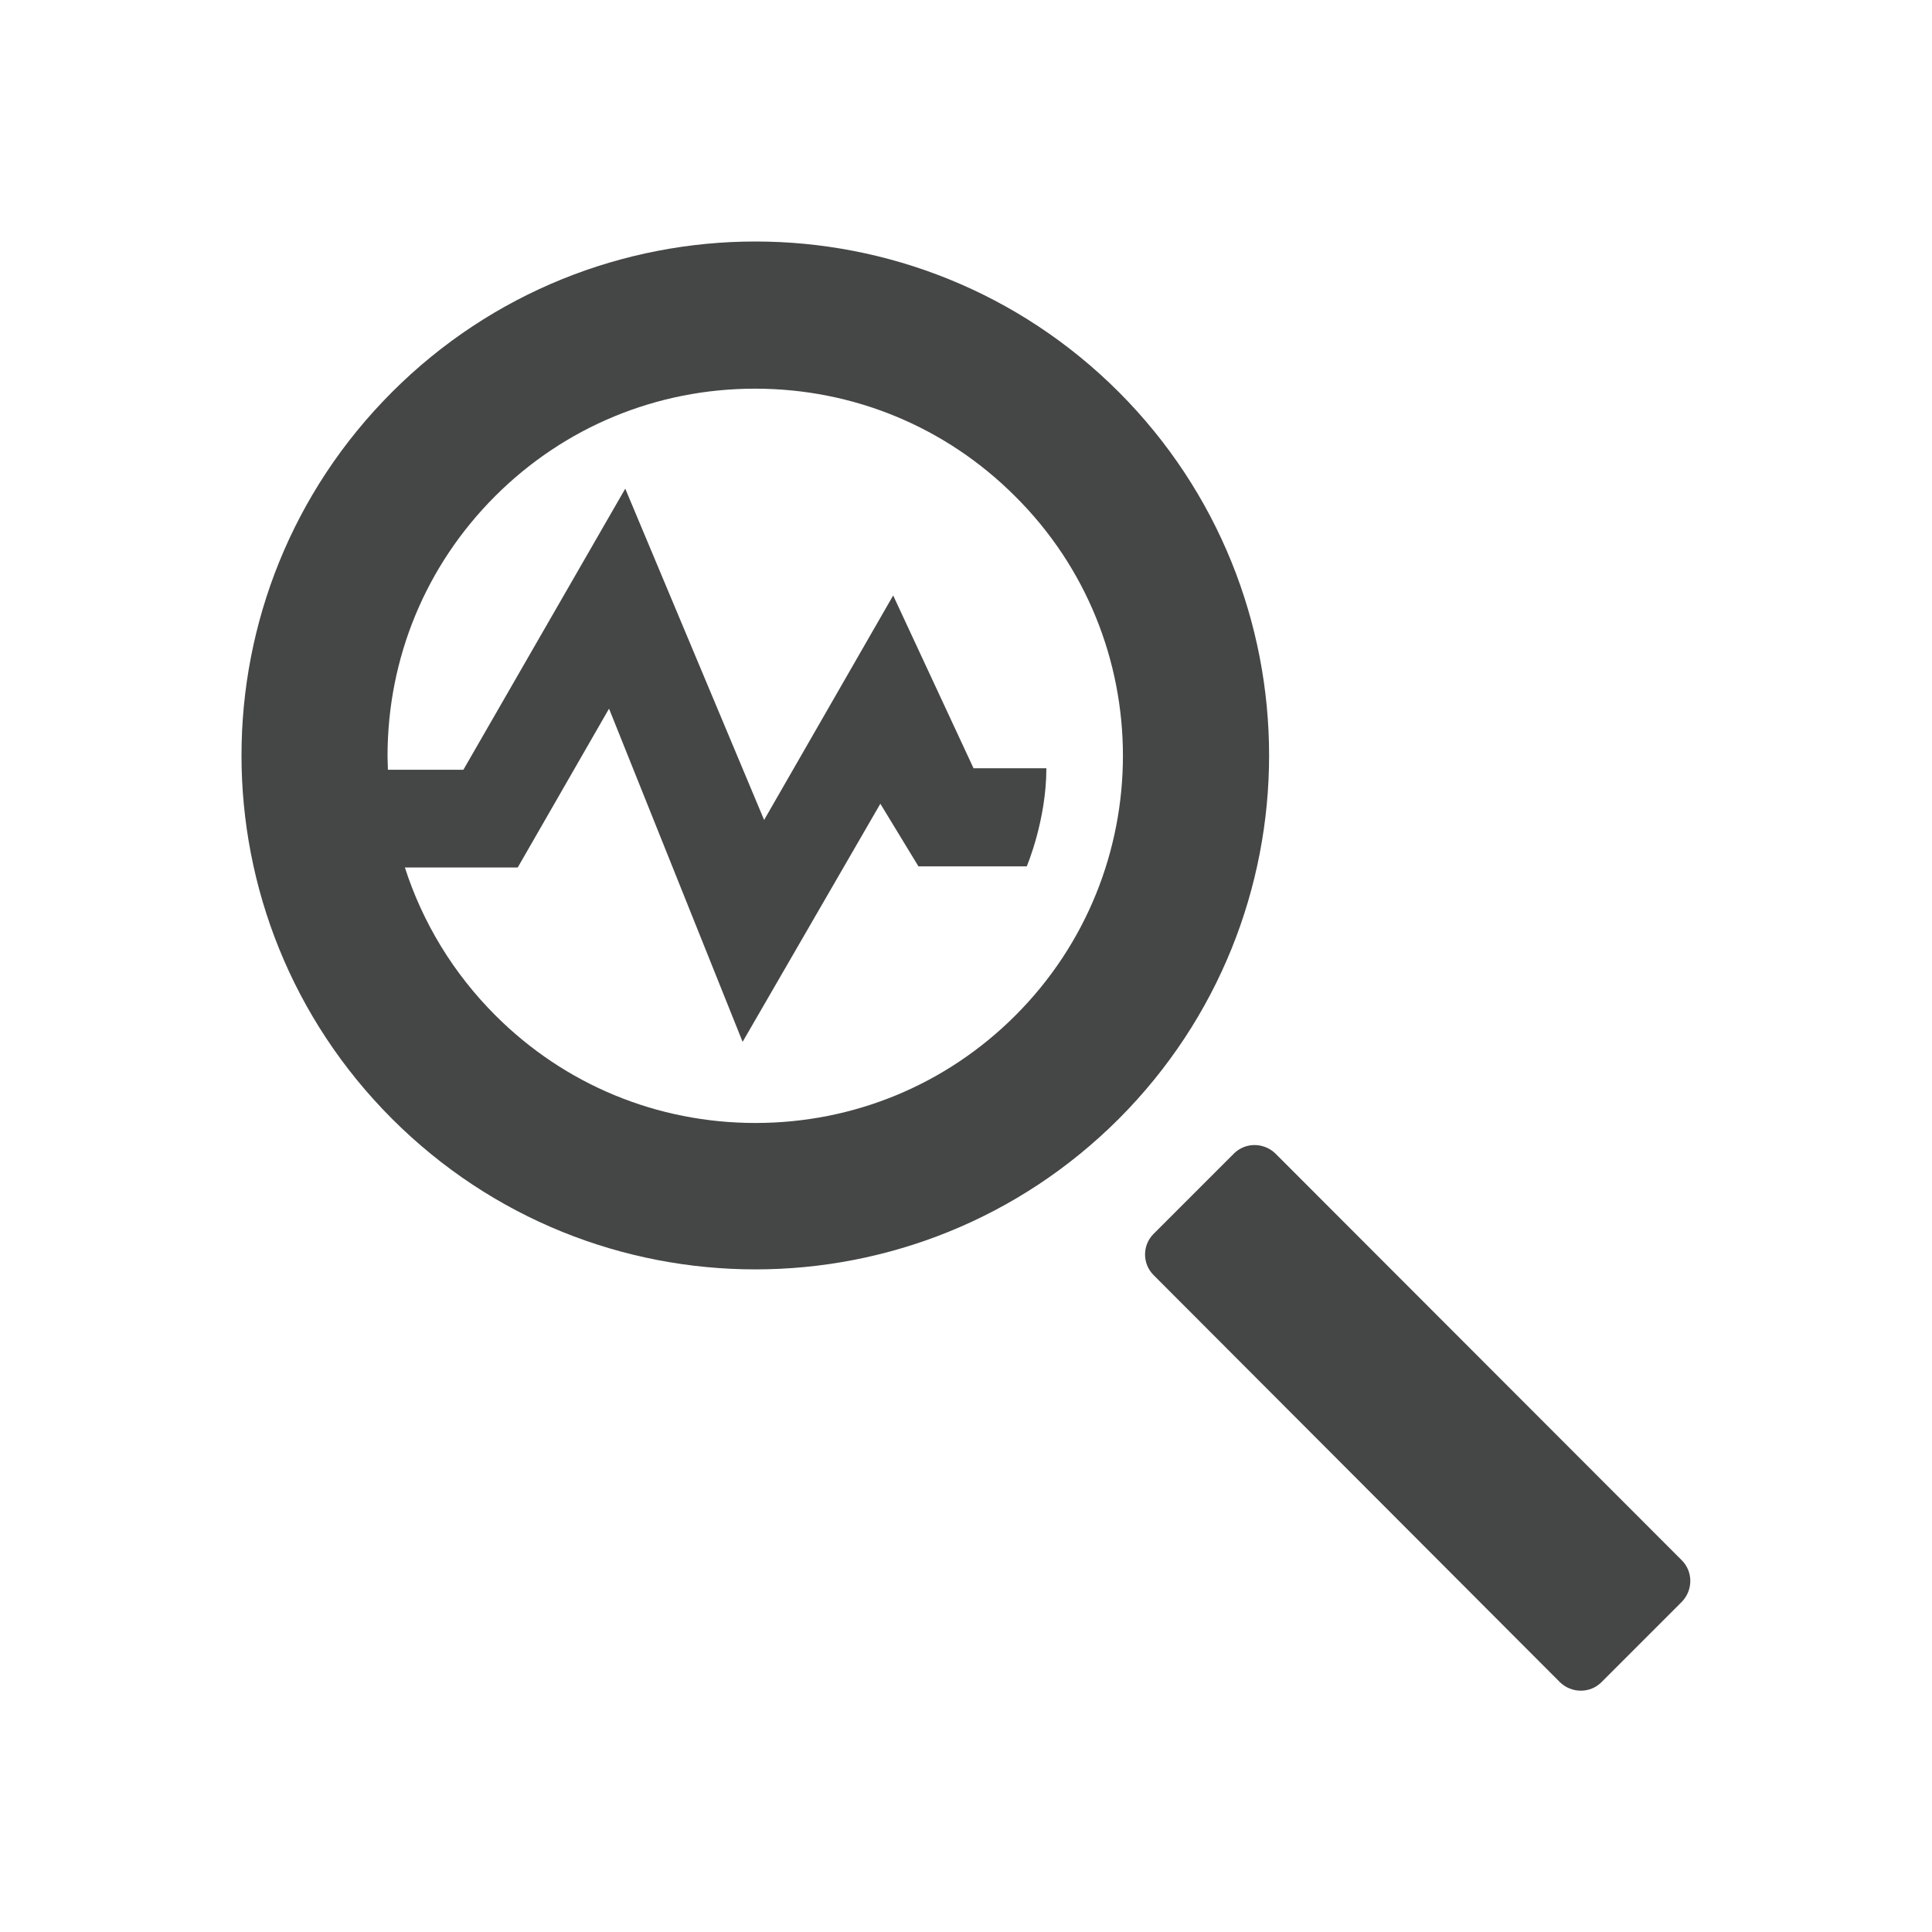
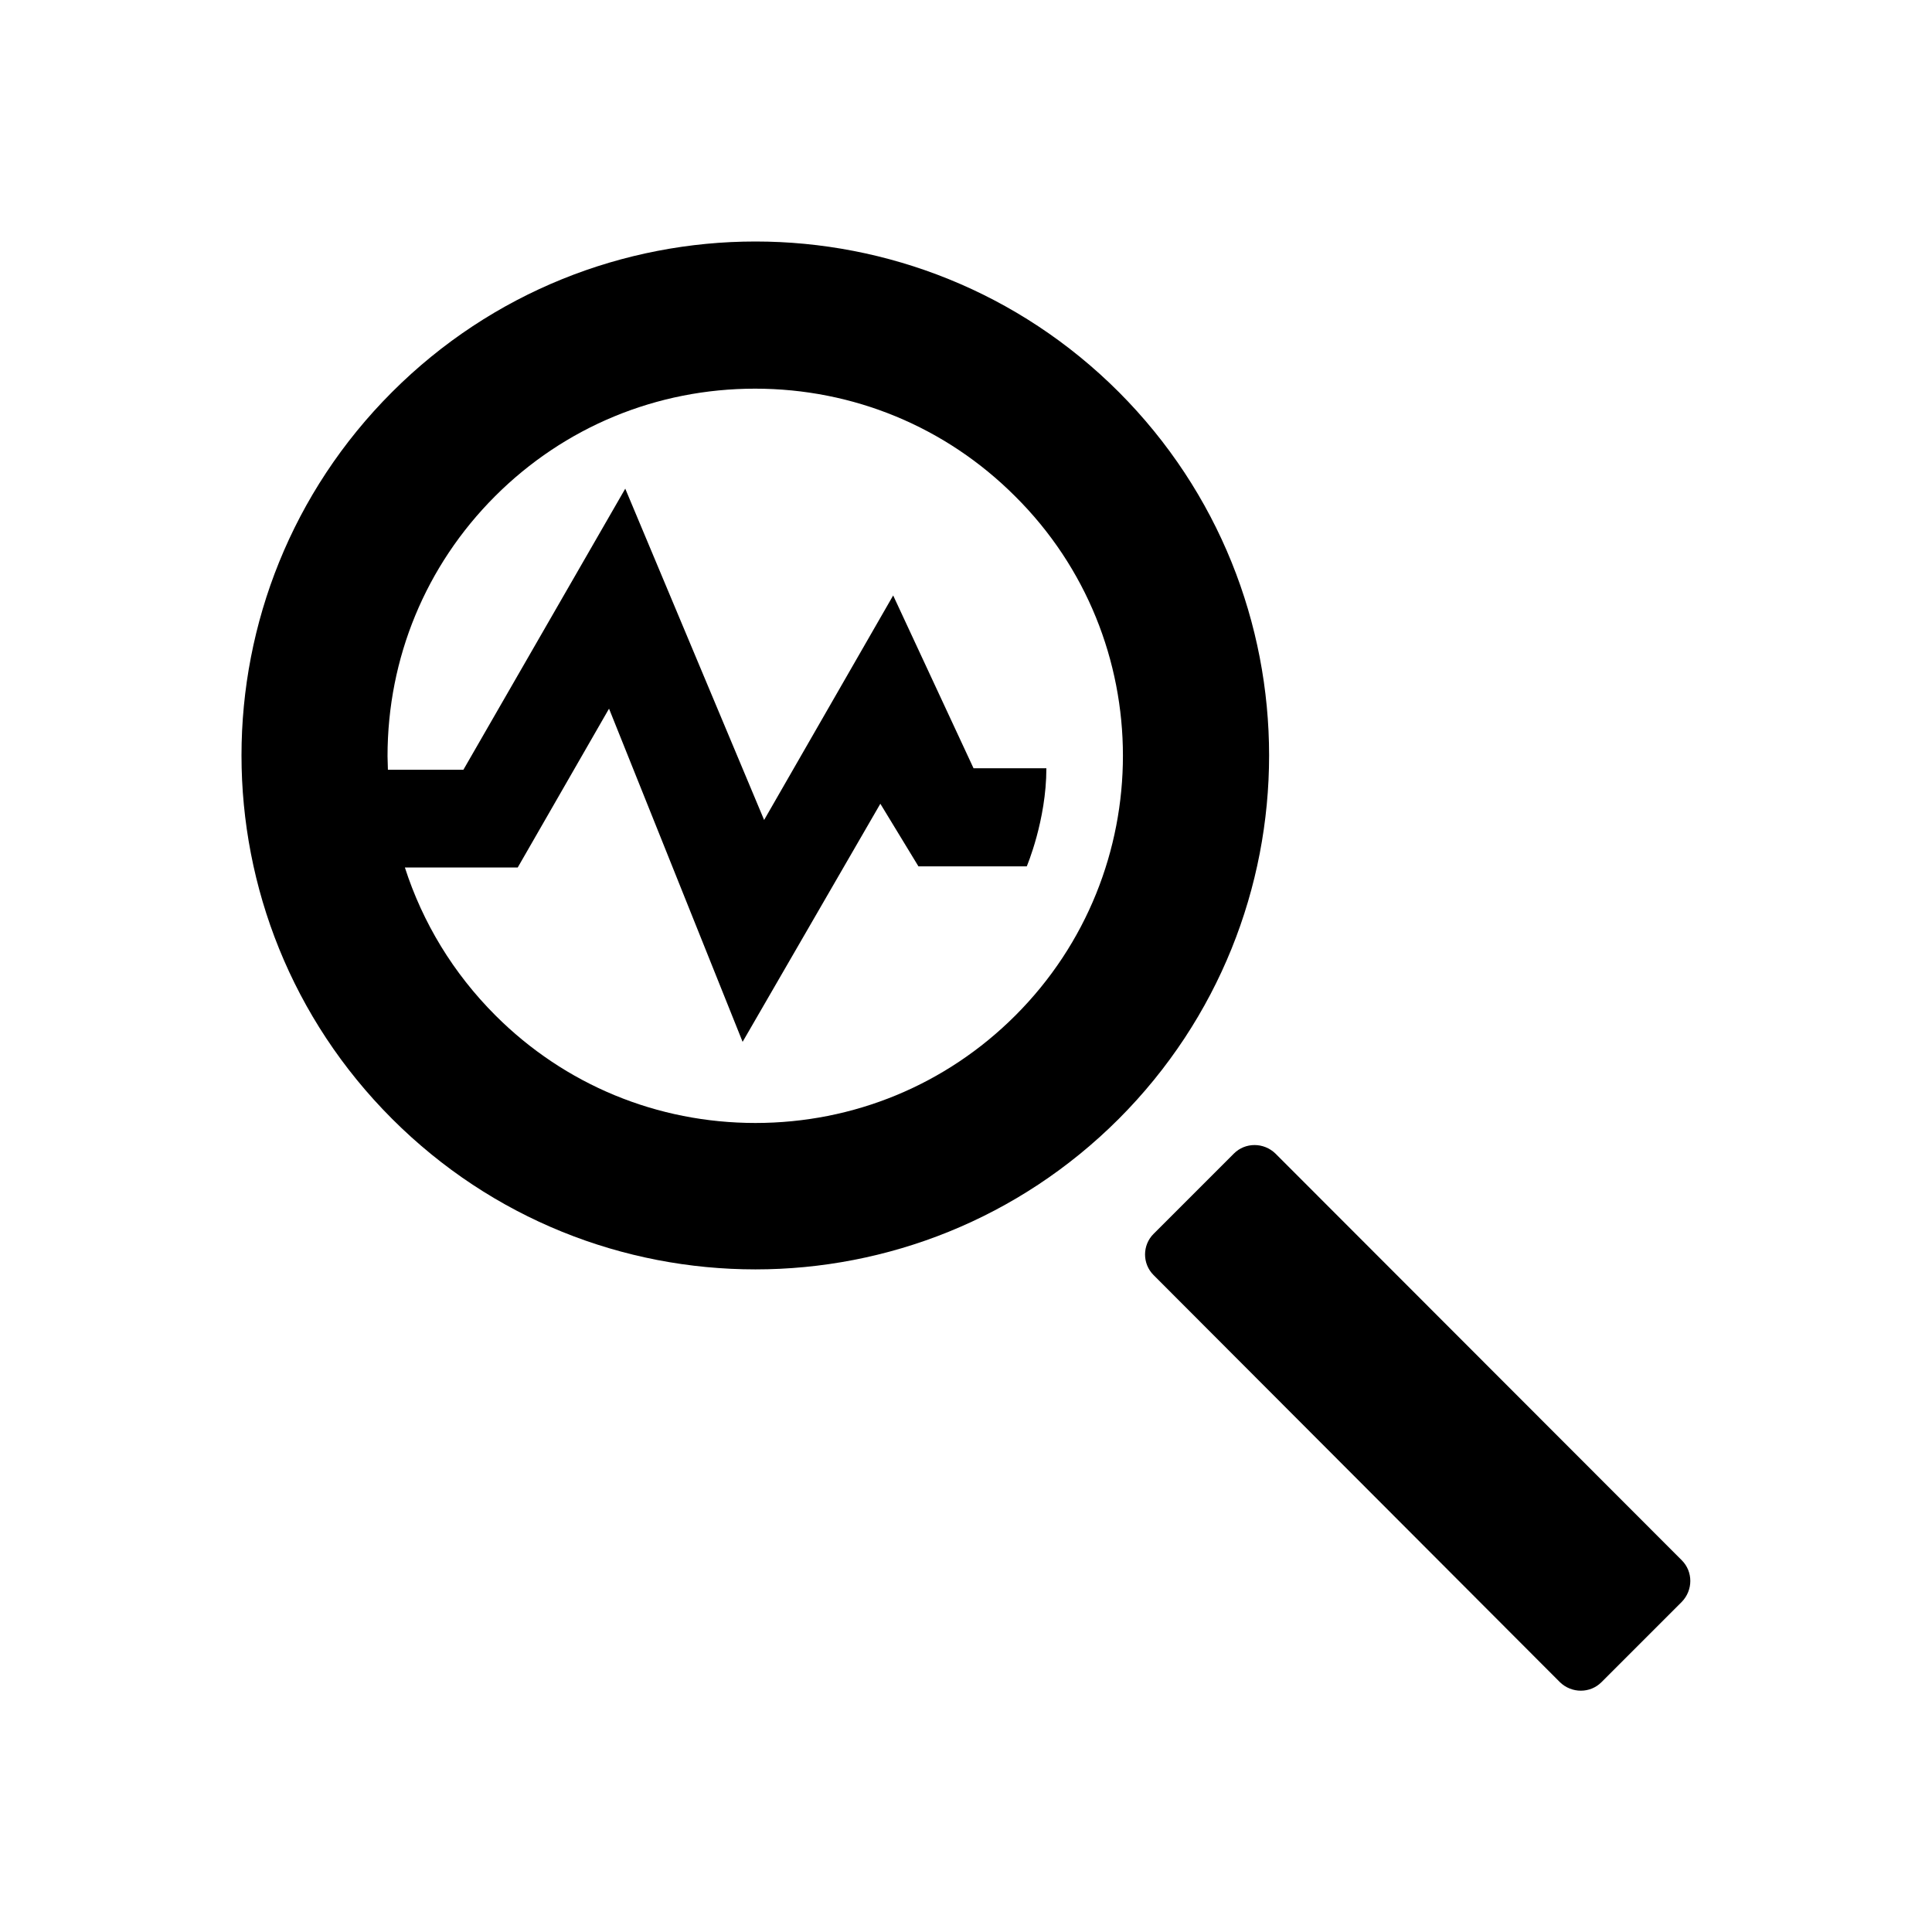
<svg xmlns="http://www.w3.org/2000/svg" width="512" height="512" viewBox="0 0 512 512">
-   <path fill="#454646" d="M445.7,413.5c3,3,3,7.9,0,11l-21.3,21.3c-3,3-7.9,3-11,0L305.7,337.9c-3-3-3-7.9,0-10.9l21.3-21.3  c3-3,7.9-3,11,0L445.7,413.5z" />
-   <path fill="#454646" d="M296.5,103.9C269.9,77.3,235,64,200.2,64s-69.7,13.3-96.3,39.9c-53.2,53.2-53.2,139.4,0,192.6  c26.6,26.6,61.4,39.9,96.3,39.9c34.8,0,69.7-13.3,96.3-39.9C349.6,243.3,349.6,157.1,296.5,103.9z M269.1,269.1  c-18.4,18.4-42.9,28.5-68.9,28.5c-26,0-50.5-10.1-68.9-28.5c-11.2-11.2-19.3-24.6-24-39.2l29.9,0l24.2-42.1l35.4,88.3l36.5-63.1  l10.1,16.6h28.7c0,0,5.2-12.2,5.2-26H258l-21.3-45.8l-34.2,59.5l-36.8-87.8l-42.9,74.5h-20c0-1.2-0.1-2.4-0.1-3.6  c0-26,10.1-50.5,28.5-68.9c18.4-18.4,42.9-28.5,68.9-28.5c26,0,50.5,10.1,68.9,28.5C307.1,169.3,307.1,231.1,269.1,269.1z" />
+   <path d="M445.7,413.5c3,3,3,7.9,0,11l-21.3,21.3c-3,3-7.9,3-11,0L305.7,337.9c-3-3-3-7.9,0-10.9l21.3-21.3  c3-3,7.9-3,11,0L445.7,413.5z" />
+   <path d="M296.5,103.9C269.9,77.3,235,64,200.2,64s-69.7,13.3-96.3,39.9c-53.2,53.2-53.2,139.4,0,192.6  c26.6,26.6,61.4,39.9,96.3,39.9c34.8,0,69.7-13.3,96.3-39.9C349.6,243.3,349.6,157.1,296.5,103.9z M269.1,269.1  c-18.4,18.4-42.9,28.5-68.9,28.5c-26,0-50.5-10.1-68.9-28.5c-11.2-11.2-19.3-24.6-24-39.2l29.9,0l24.2-42.1l35.4,88.3l36.5-63.1  l10.1,16.6h28.7c0,0,5.2-12.2,5.2-26H258l-21.3-45.8l-34.2,59.5l-36.8-87.8l-42.9,74.5h-20c0-1.2-0.1-2.4-0.1-3.6  c0-26,10.1-50.5,28.5-68.9c18.4-18.4,42.9-28.5,68.9-28.5c26,0,50.5,10.1,68.9,28.5C307.1,169.3,307.1,231.1,269.1,269.1z" />
</svg>
